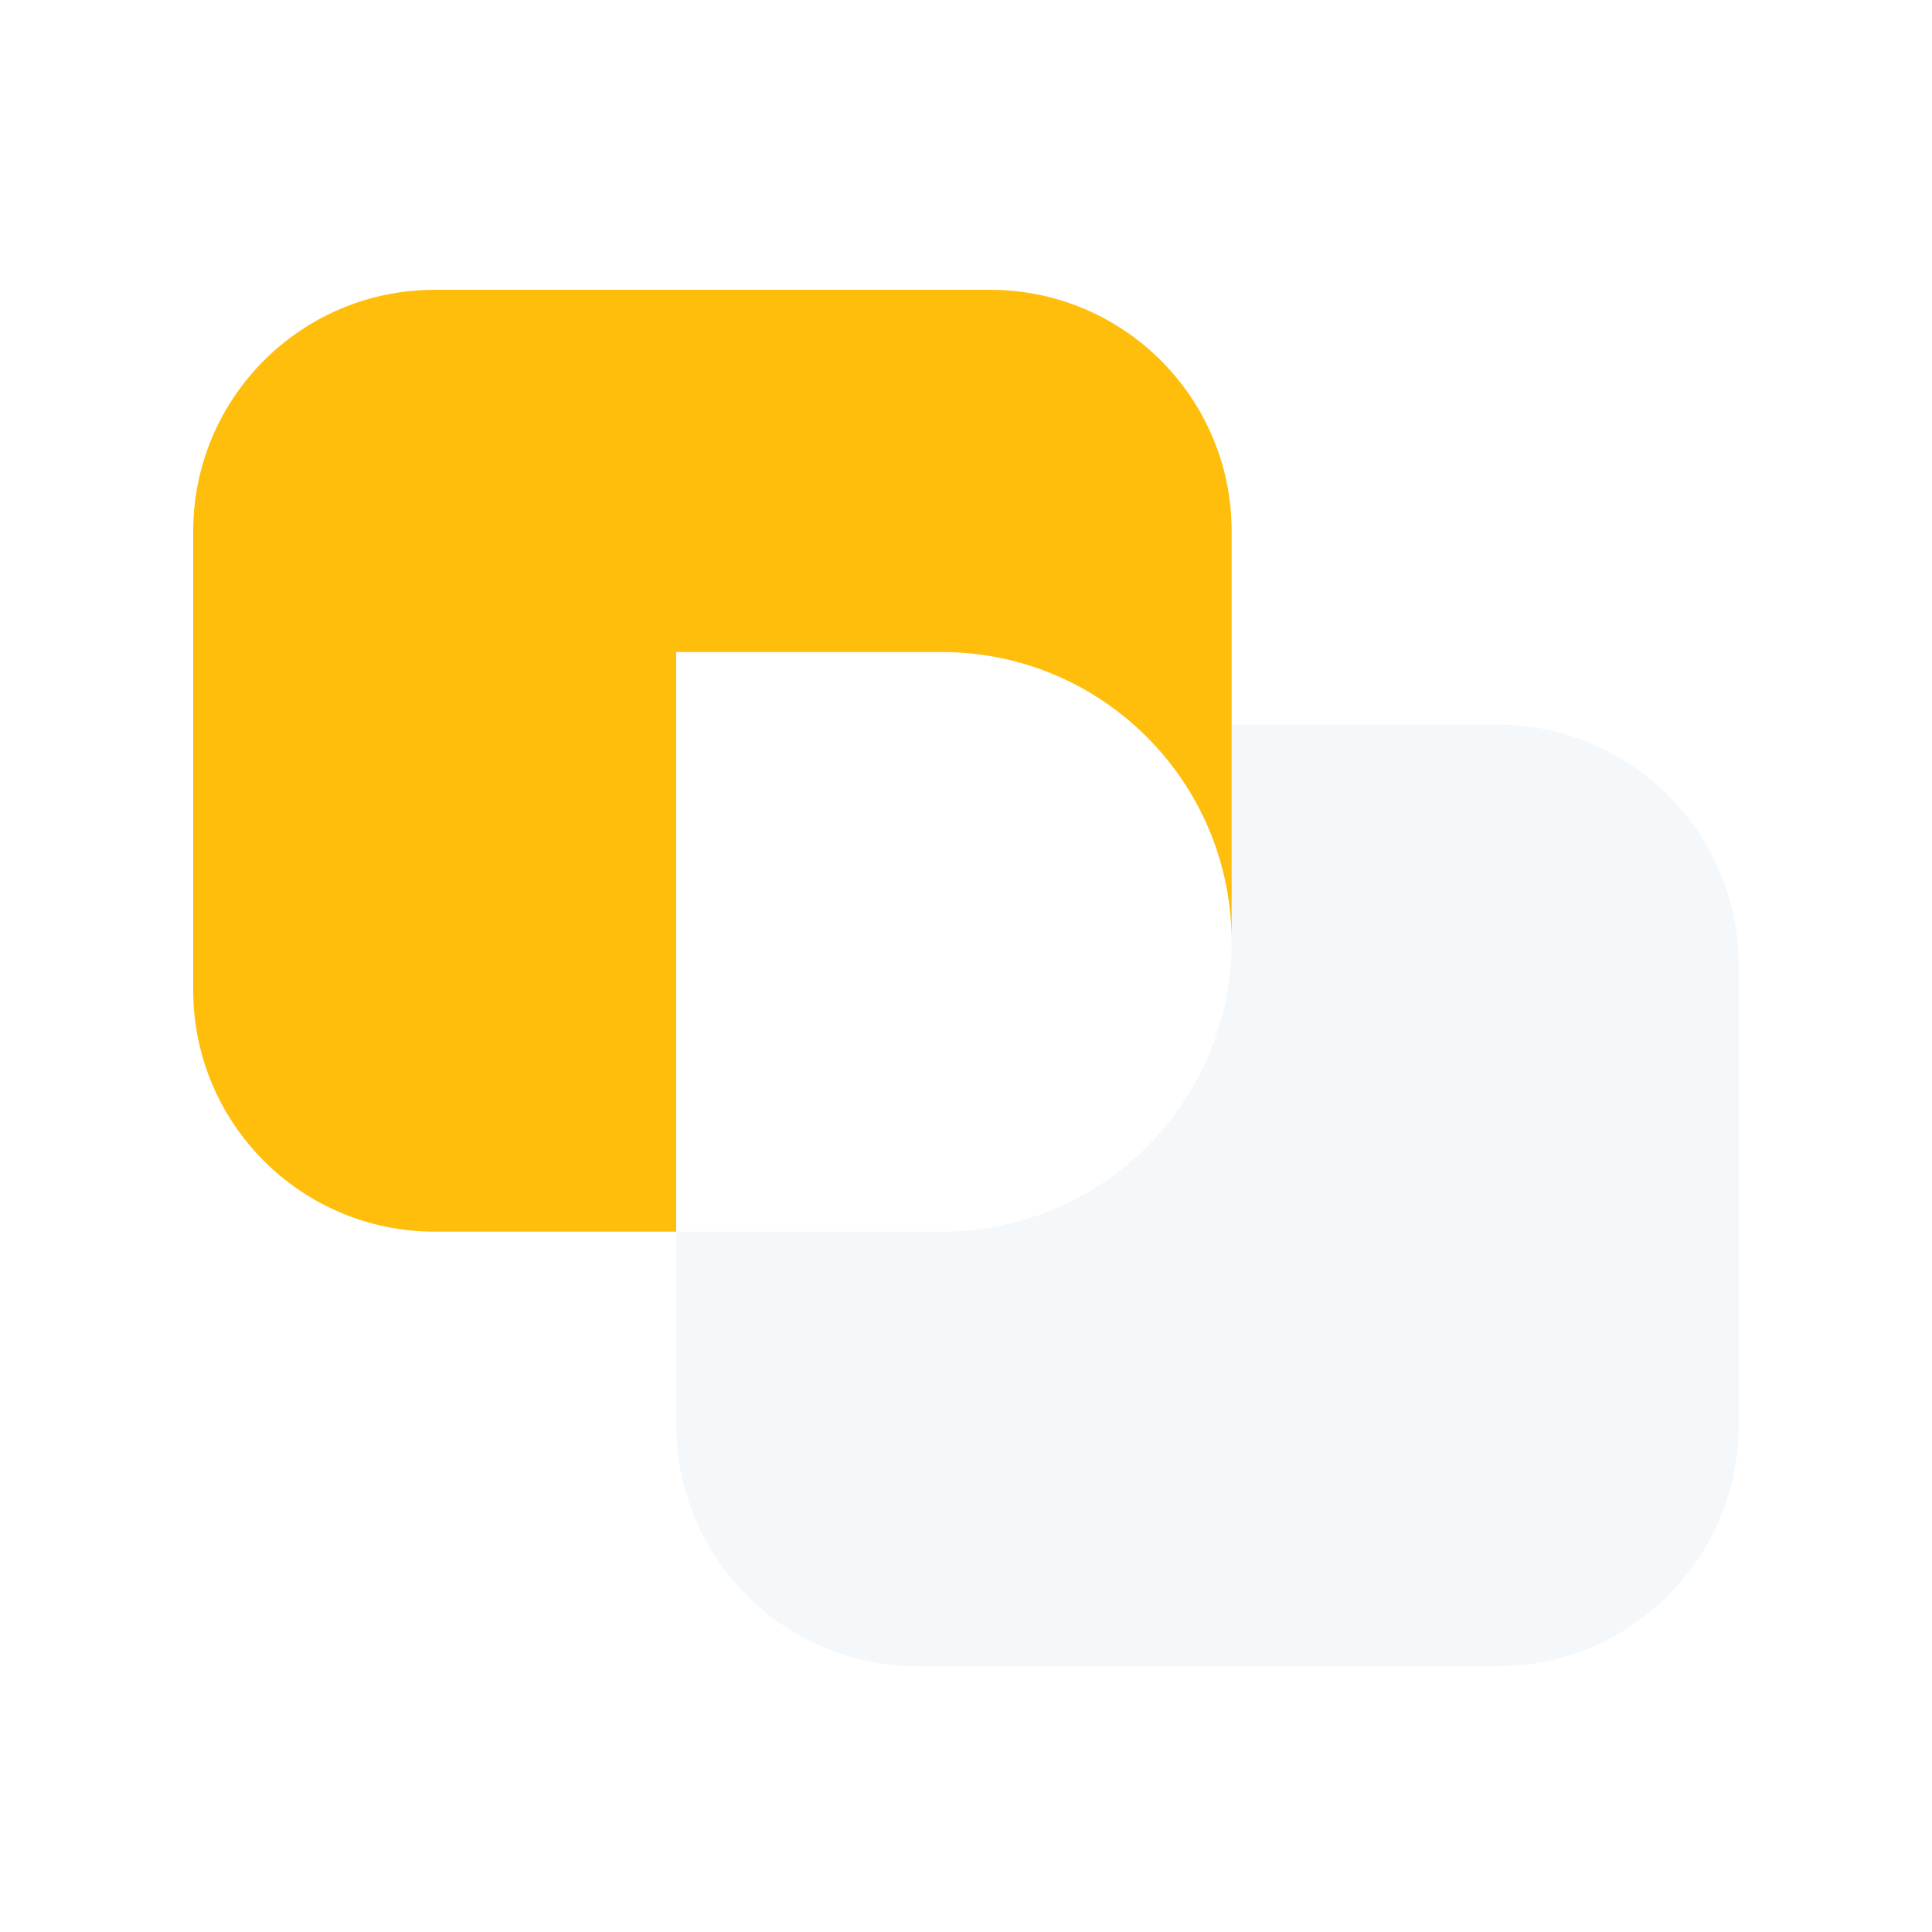
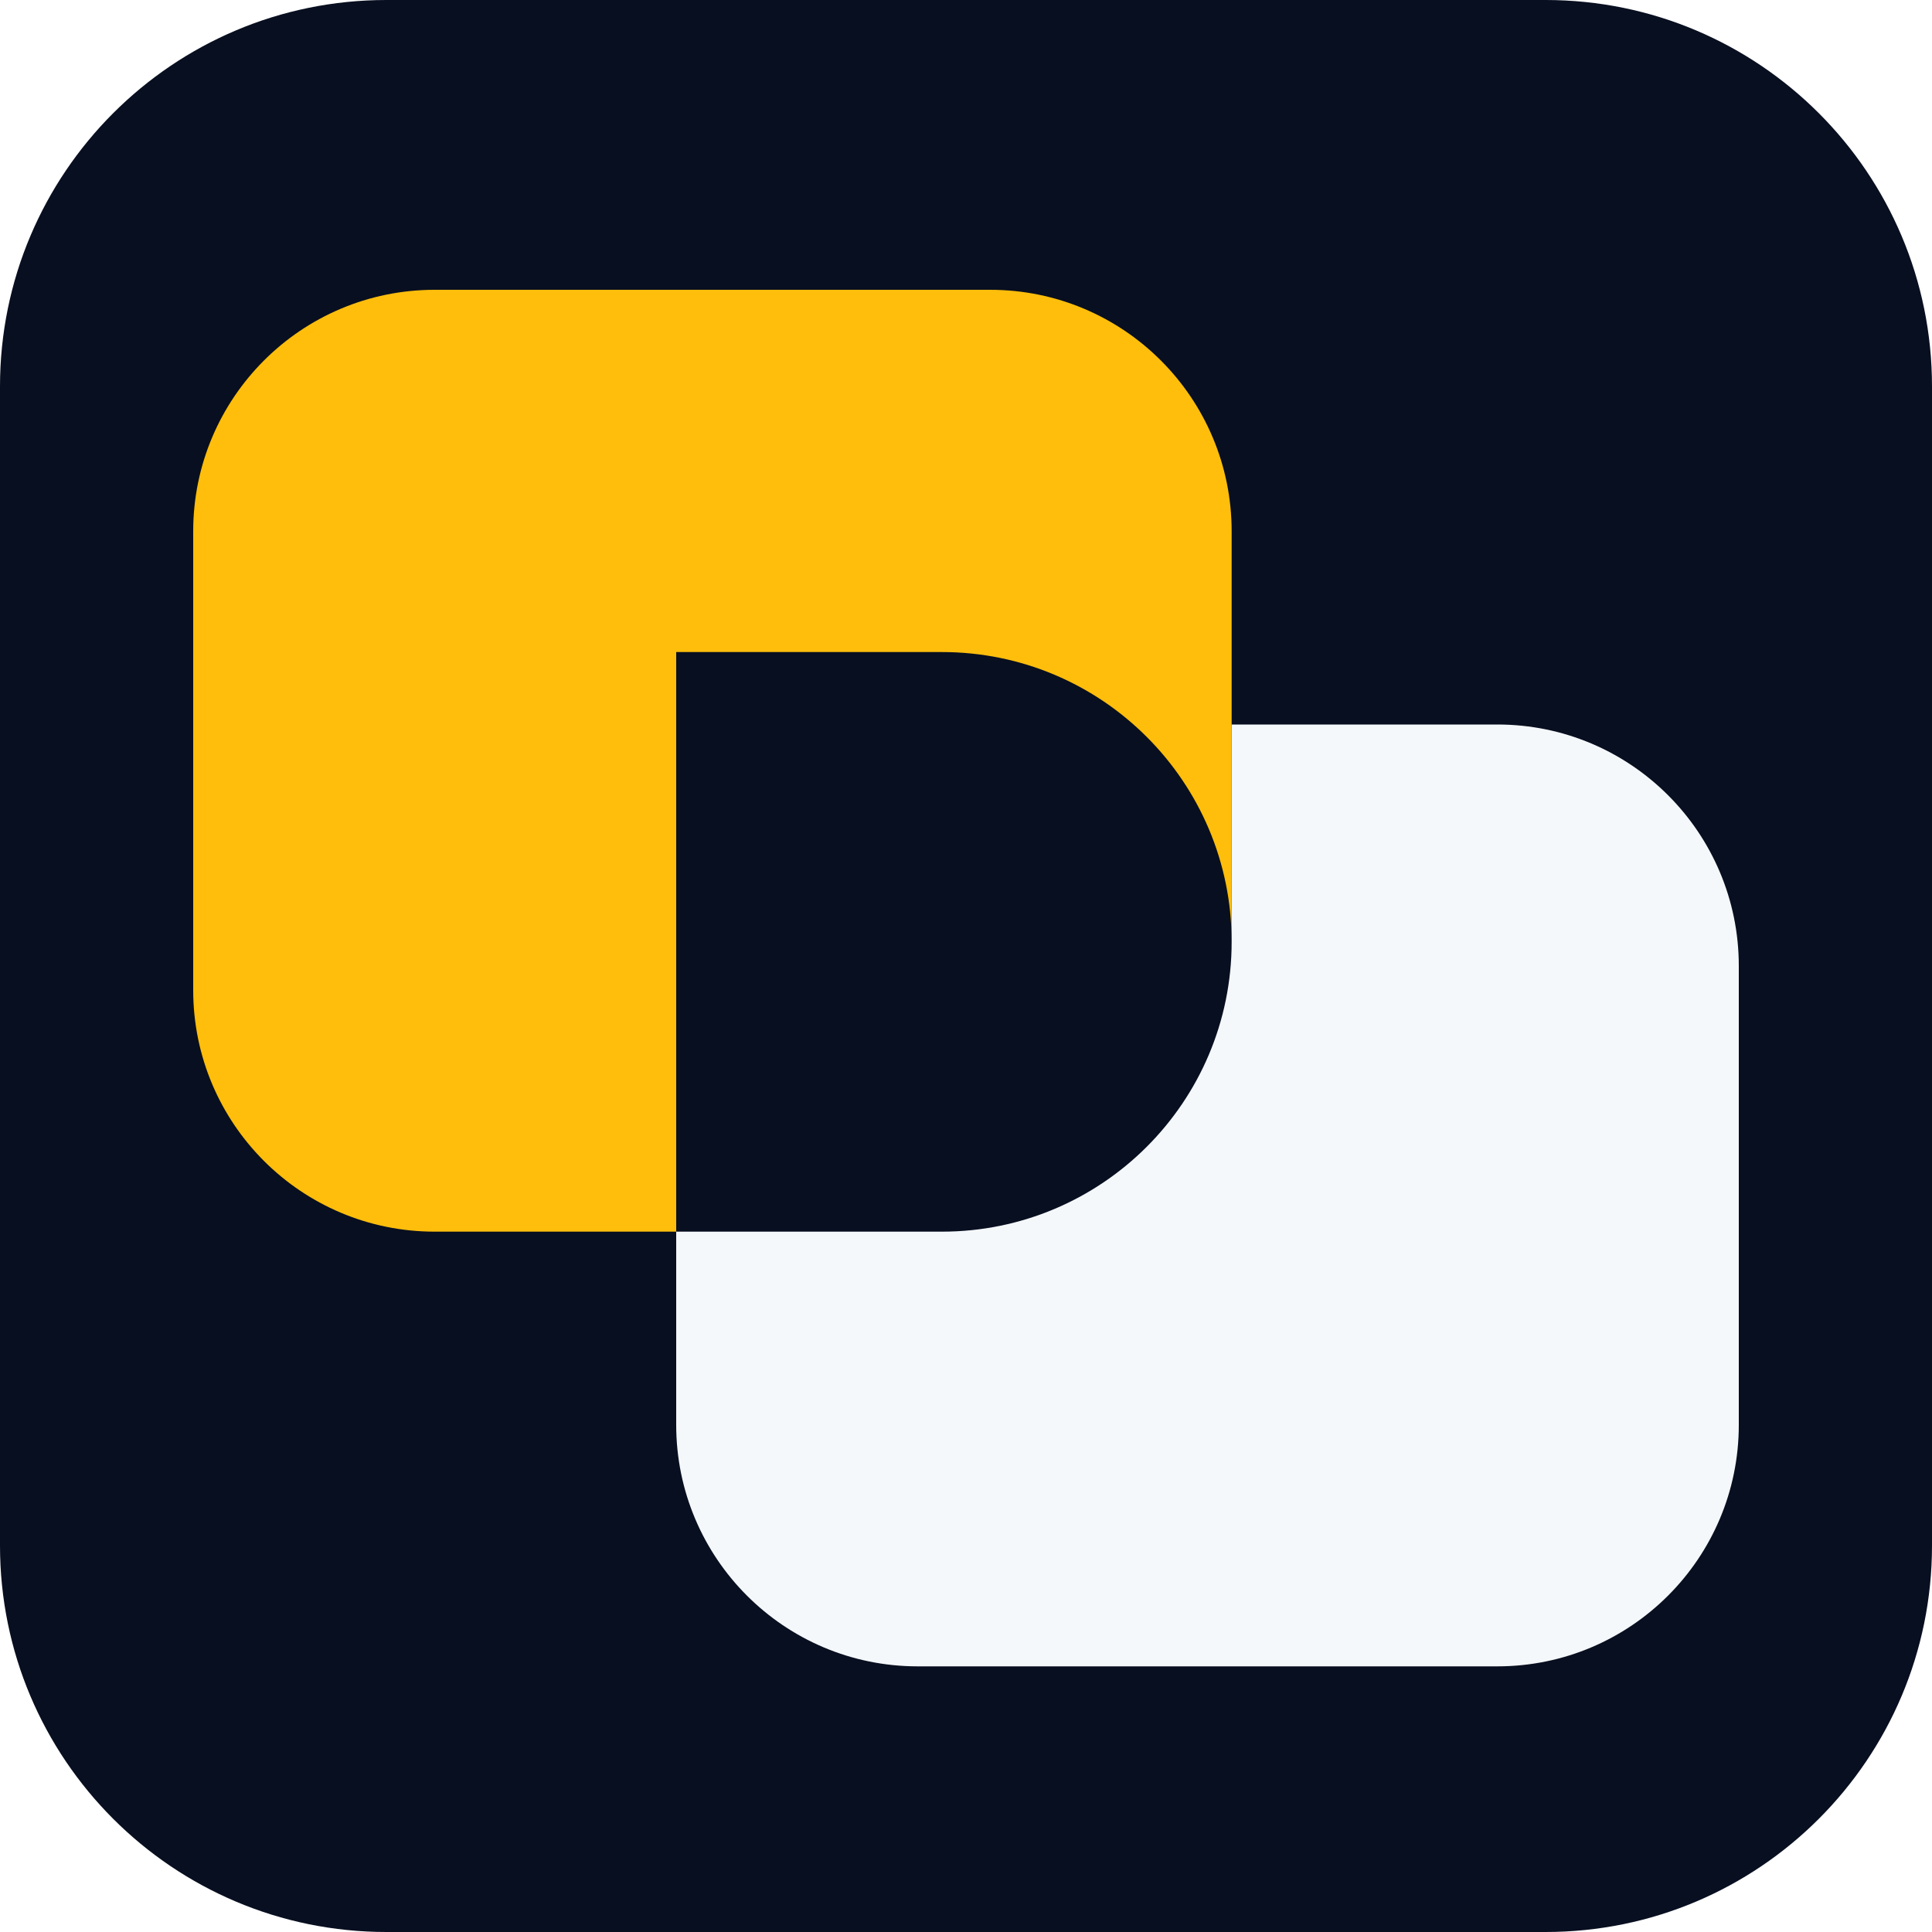
<svg xmlns="http://www.w3.org/2000/svg" viewBox="0 0 160 160" role="img" aria-labelledby="title">
+   <rect width="160" height="160" rx="32" fill="#080F20" />
  <path fill="#F5F8FB" d="M102 60h22a20 20 0 0 1 20 20v38a20 20 0 0 1-20 20H76a20 20 0 0 1-20-20v-16h22a24 24 0 0 0 24-24V60Z" />
  <path fill="#FFBE0B" d="M36 24h46a20 20 0 0 1 20 20v34a24 24 0 0 0-24-24H56v48H36a20 20 0 0 1-20-20V44a20 20 0 0 1 20-20Z" />
</svg>
